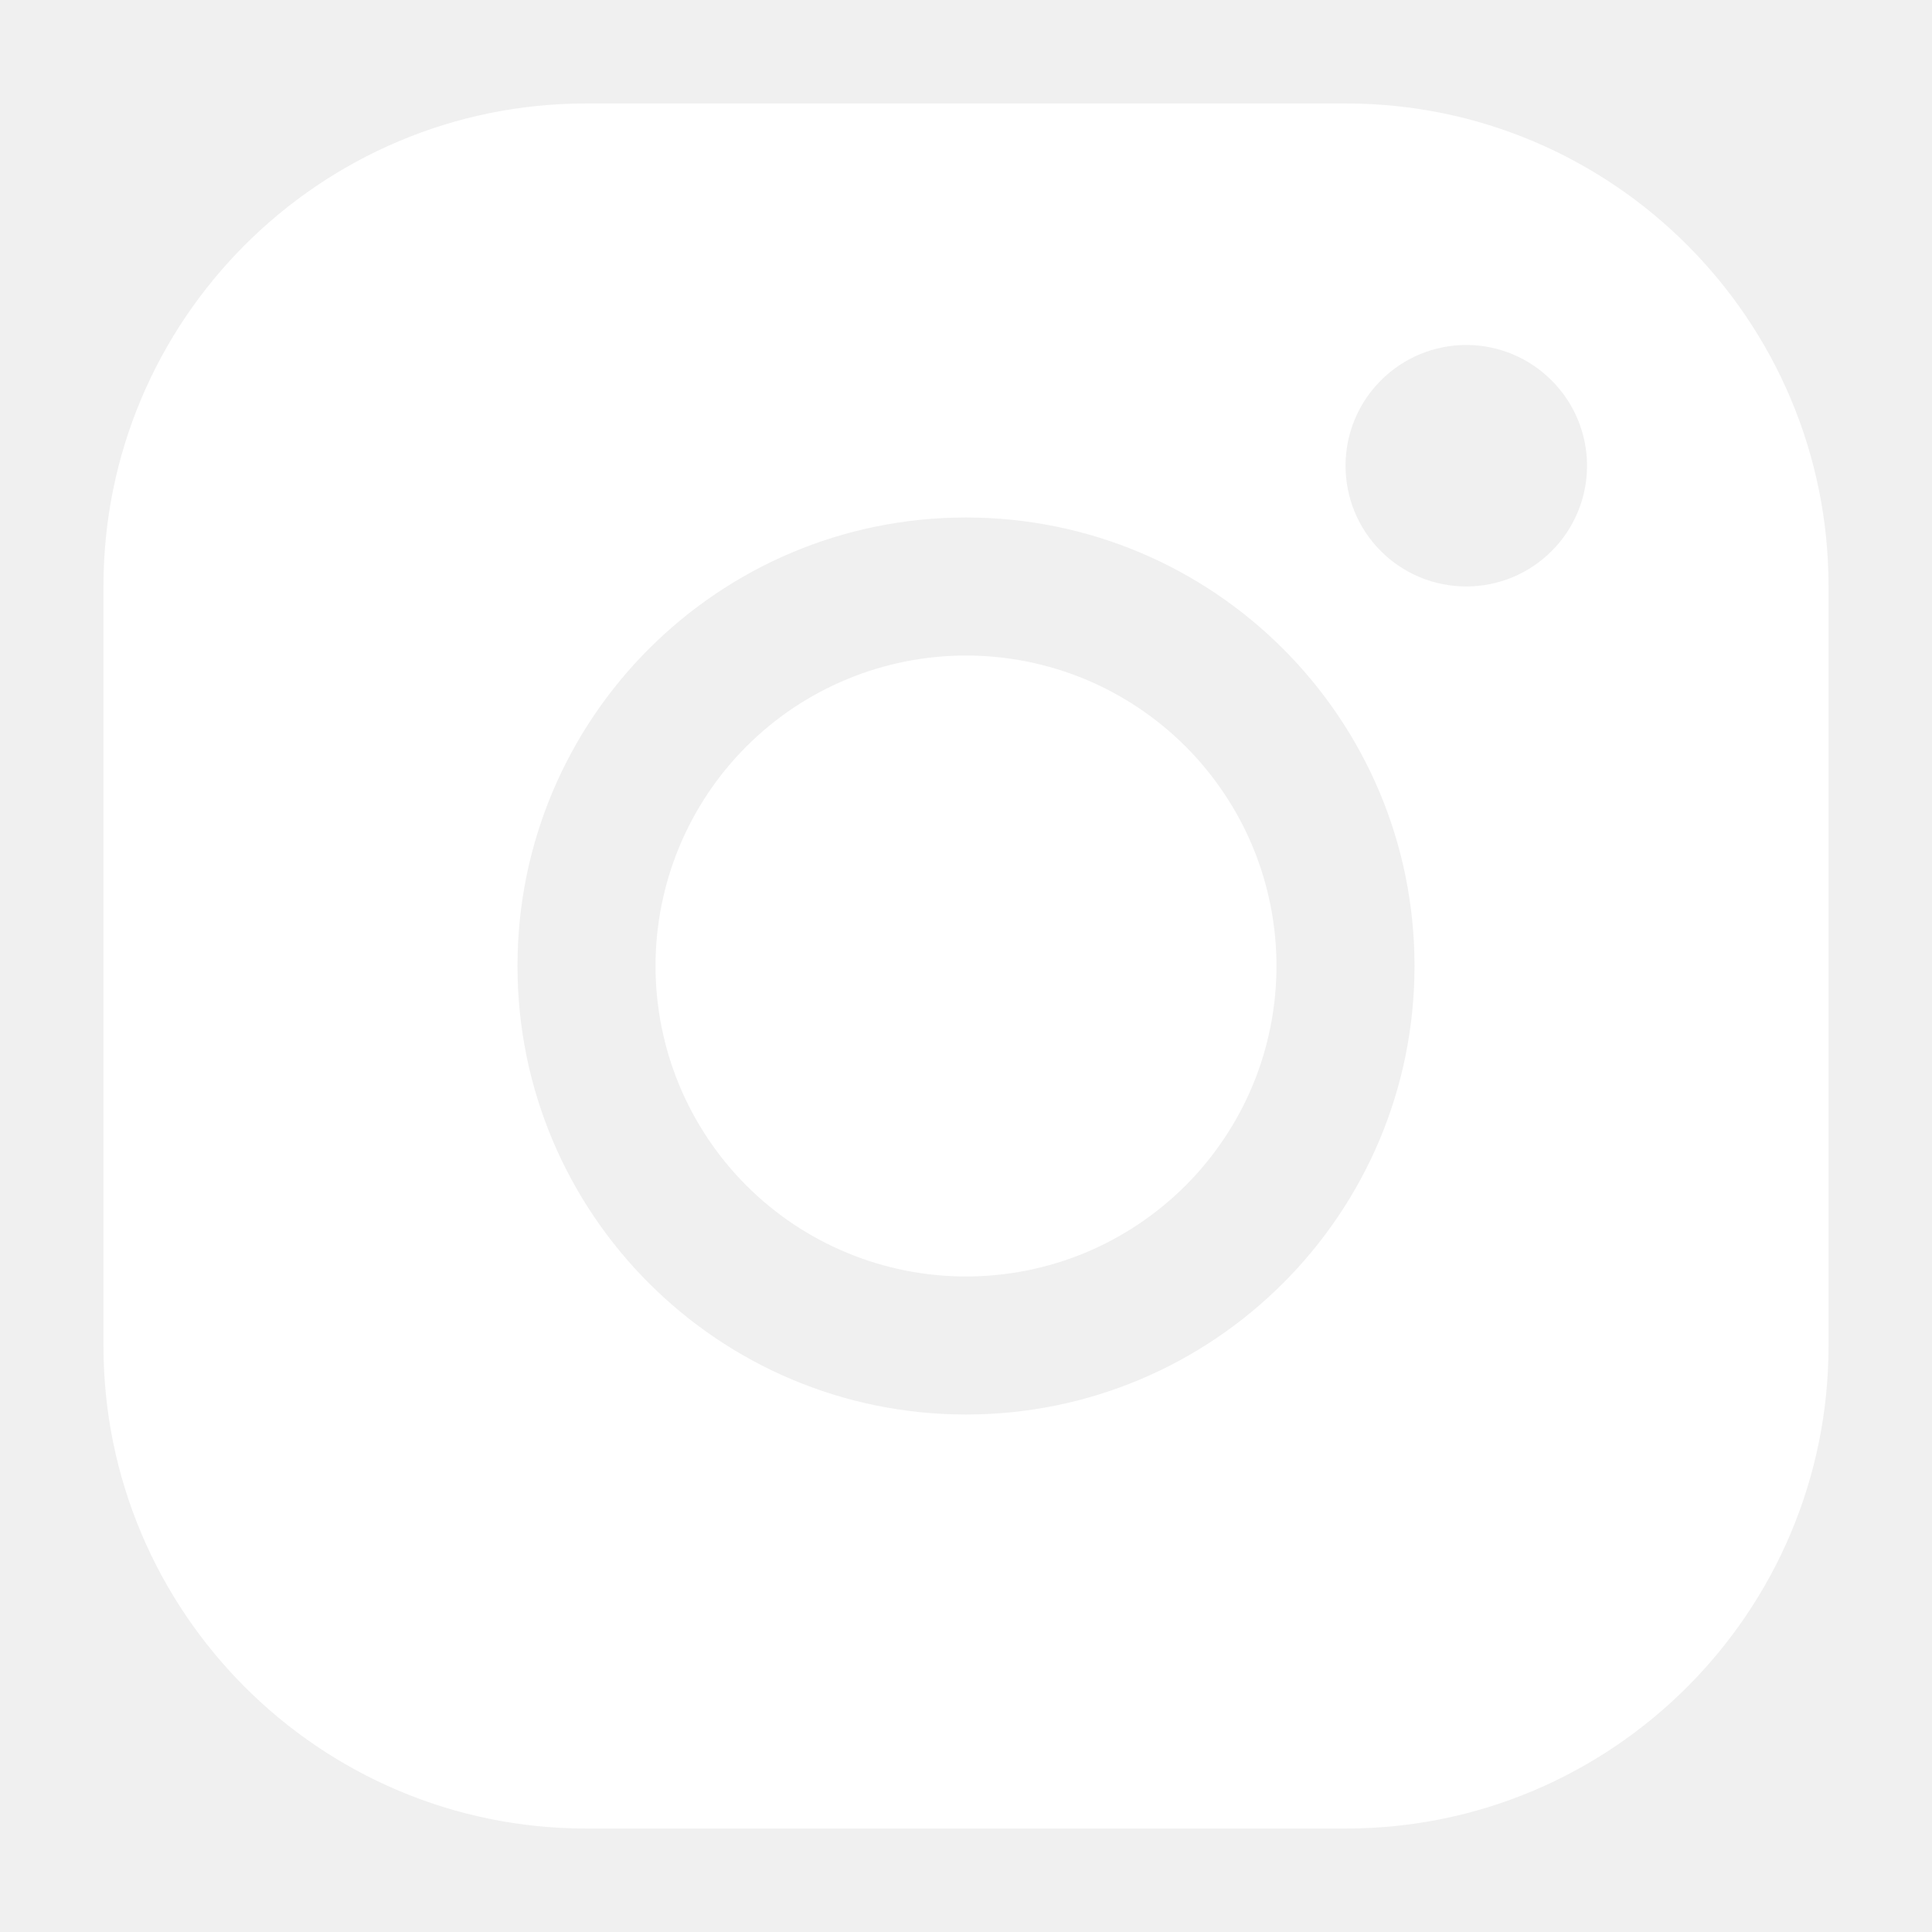
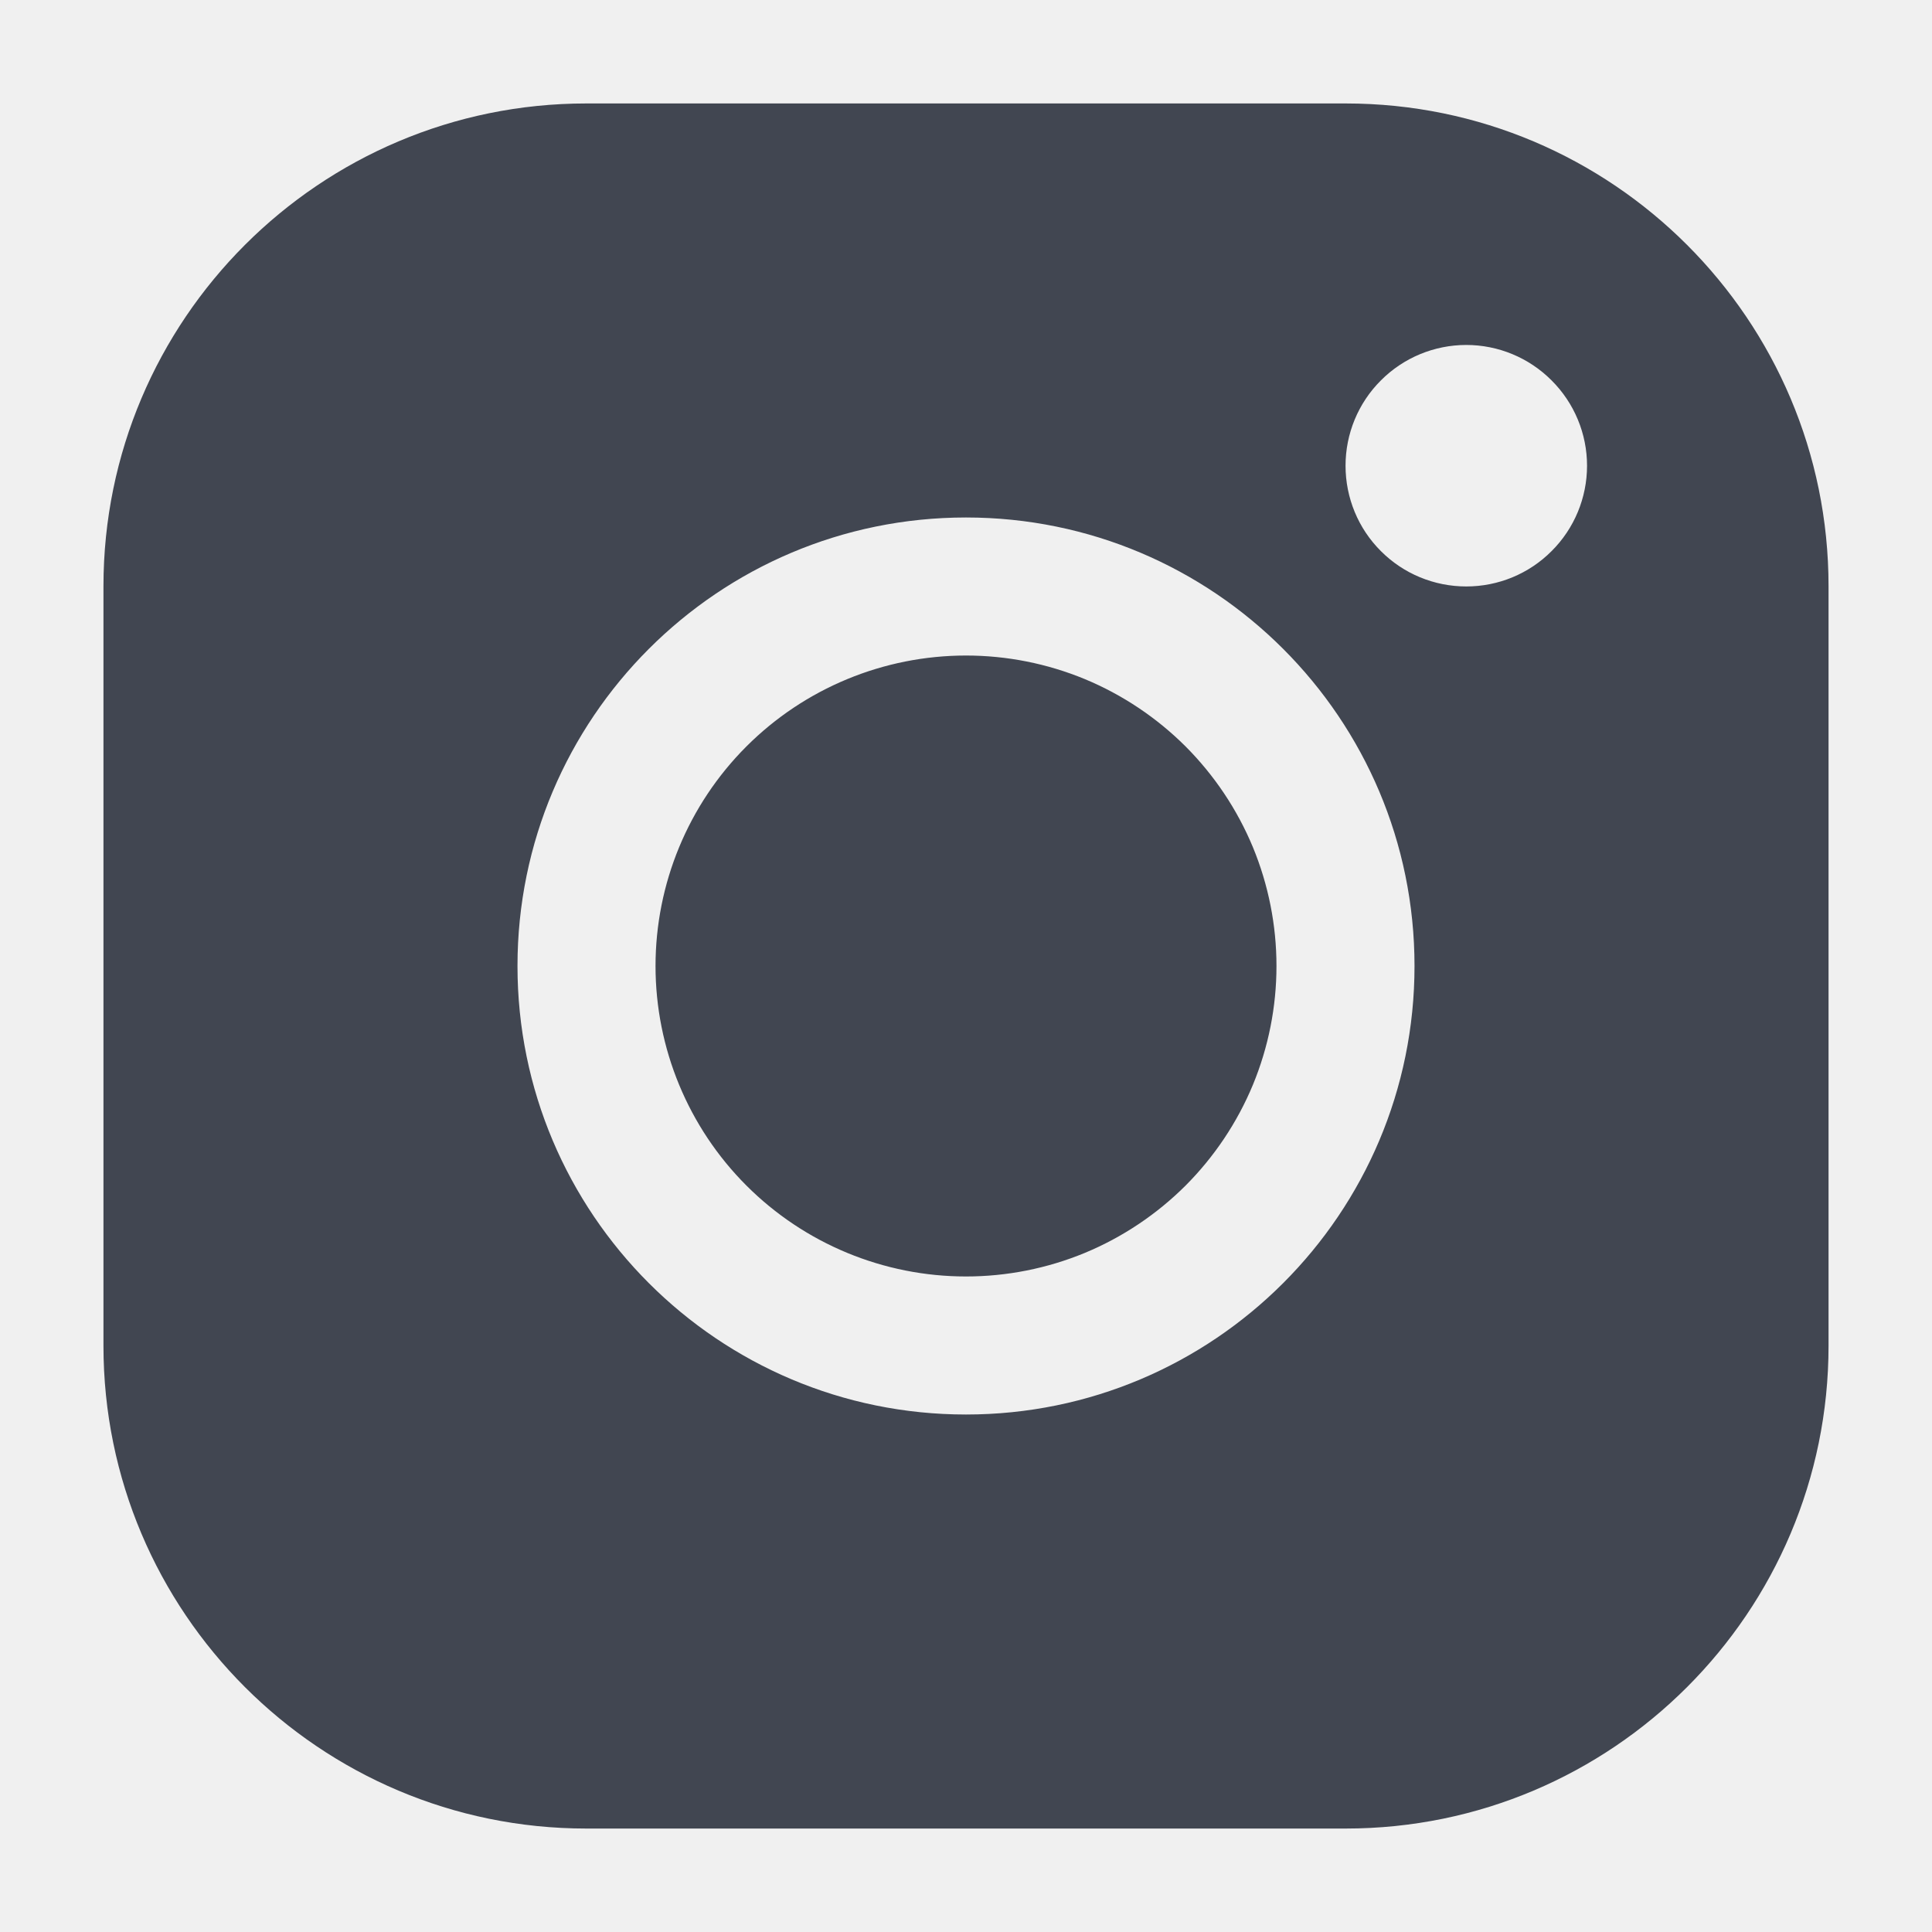
<svg xmlns="http://www.w3.org/2000/svg" preserveAspectRatio="none" overflow="visible" style="display: block;" width="20" height="20" viewBox="0 0 20 20" fill="none">
  <g id="f7:logo-instagram">
-     <path id="Vector" fill-rule="evenodd" clip-rule="evenodd" d="M13.931 1.071C16.691 1.071 18.929 3.311 18.929 6.069V13.931C18.929 16.691 16.689 18.929 13.931 18.929H6.069C3.309 18.929 1.071 16.689 1.071 13.931V6.069C1.071 3.309 3.311 1.071 6.069 1.071H13.931ZM10 5.357C7.436 5.357 5.357 7.436 5.357 10C5.357 12.564 7.436 14.643 10 14.643C12.564 14.643 14.643 12.564 14.643 10C14.643 7.436 12.564 5.357 10 5.357ZM10 6.786C10.422 6.786 10.84 6.869 11.23 7.03C11.62 7.192 11.974 7.429 12.273 7.727C12.571 8.026 12.808 8.38 12.97 8.77C13.131 9.16 13.214 9.578 13.214 10C13.214 10.422 13.131 10.84 12.97 11.23C12.808 11.62 12.571 11.974 12.273 12.273C11.974 12.571 11.62 12.808 11.23 12.97C10.84 13.131 10.422 13.214 10 13.214C9.148 13.214 8.33 12.876 7.727 12.273C7.124 11.67 6.786 10.852 6.786 10C6.786 9.148 7.124 8.33 7.727 7.727C8.33 7.124 9.148 6.786 10 6.786ZM15.179 3.571C14.847 3.571 14.529 3.703 14.295 3.938C14.06 4.172 13.929 4.49 13.929 4.821C13.929 5.153 14.06 5.471 14.295 5.705C14.529 5.94 14.847 6.071 15.179 6.071C15.51 6.071 15.828 5.94 16.062 5.705C16.297 5.471 16.429 5.153 16.429 4.821C16.429 4.49 16.297 4.172 16.062 3.938C15.828 3.703 15.51 3.571 15.179 3.571Z" fill="white" />
+     <path id="Vector" fill-rule="evenodd" clip-rule="evenodd" d="M13.931 1.071C16.691 1.071 18.929 3.311 18.929 6.069V13.931C18.929 16.691 16.689 18.929 13.931 18.929H6.069C3.309 18.929 1.071 16.689 1.071 13.931V6.069C1.071 3.309 3.311 1.071 6.069 1.071H13.931ZM10 5.357C7.436 5.357 5.357 7.436 5.357 10C5.357 12.564 7.436 14.643 10 14.643C12.564 14.643 14.643 12.564 14.643 10C14.643 7.436 12.564 5.357 10 5.357ZM10 6.786C10.422 6.786 10.84 6.869 11.23 7.03C11.62 7.192 11.974 7.429 12.273 7.727C12.571 8.026 12.808 8.38 12.97 8.77C13.131 9.16 13.214 9.578 13.214 10C13.214 10.422 13.131 10.84 12.97 11.23C12.808 11.62 12.571 11.974 12.273 12.273C11.974 12.571 11.62 12.808 11.23 12.97C10.84 13.131 10.422 13.214 10 13.214C9.148 13.214 8.33 12.876 7.727 12.273C7.124 11.67 6.786 10.852 6.786 10C6.786 9.148 7.124 8.33 7.727 7.727C8.33 7.124 9.148 6.786 10 6.786ZM15.179 3.571C14.847 3.571 14.529 3.703 14.295 3.938C14.06 4.172 13.929 4.49 13.929 4.821C13.929 5.153 14.06 5.471 14.295 5.705C14.529 5.94 14.847 6.071 15.179 6.071C15.51 6.071 15.828 5.94 16.062 5.705C16.297 5.471 16.429 5.153 16.429 4.821C16.429 4.49 16.297 4.172 16.062 3.938C15.828 3.703 15.51 3.571 15.179 3.571Z" fill="#414651" />
  </g>
</svg>
